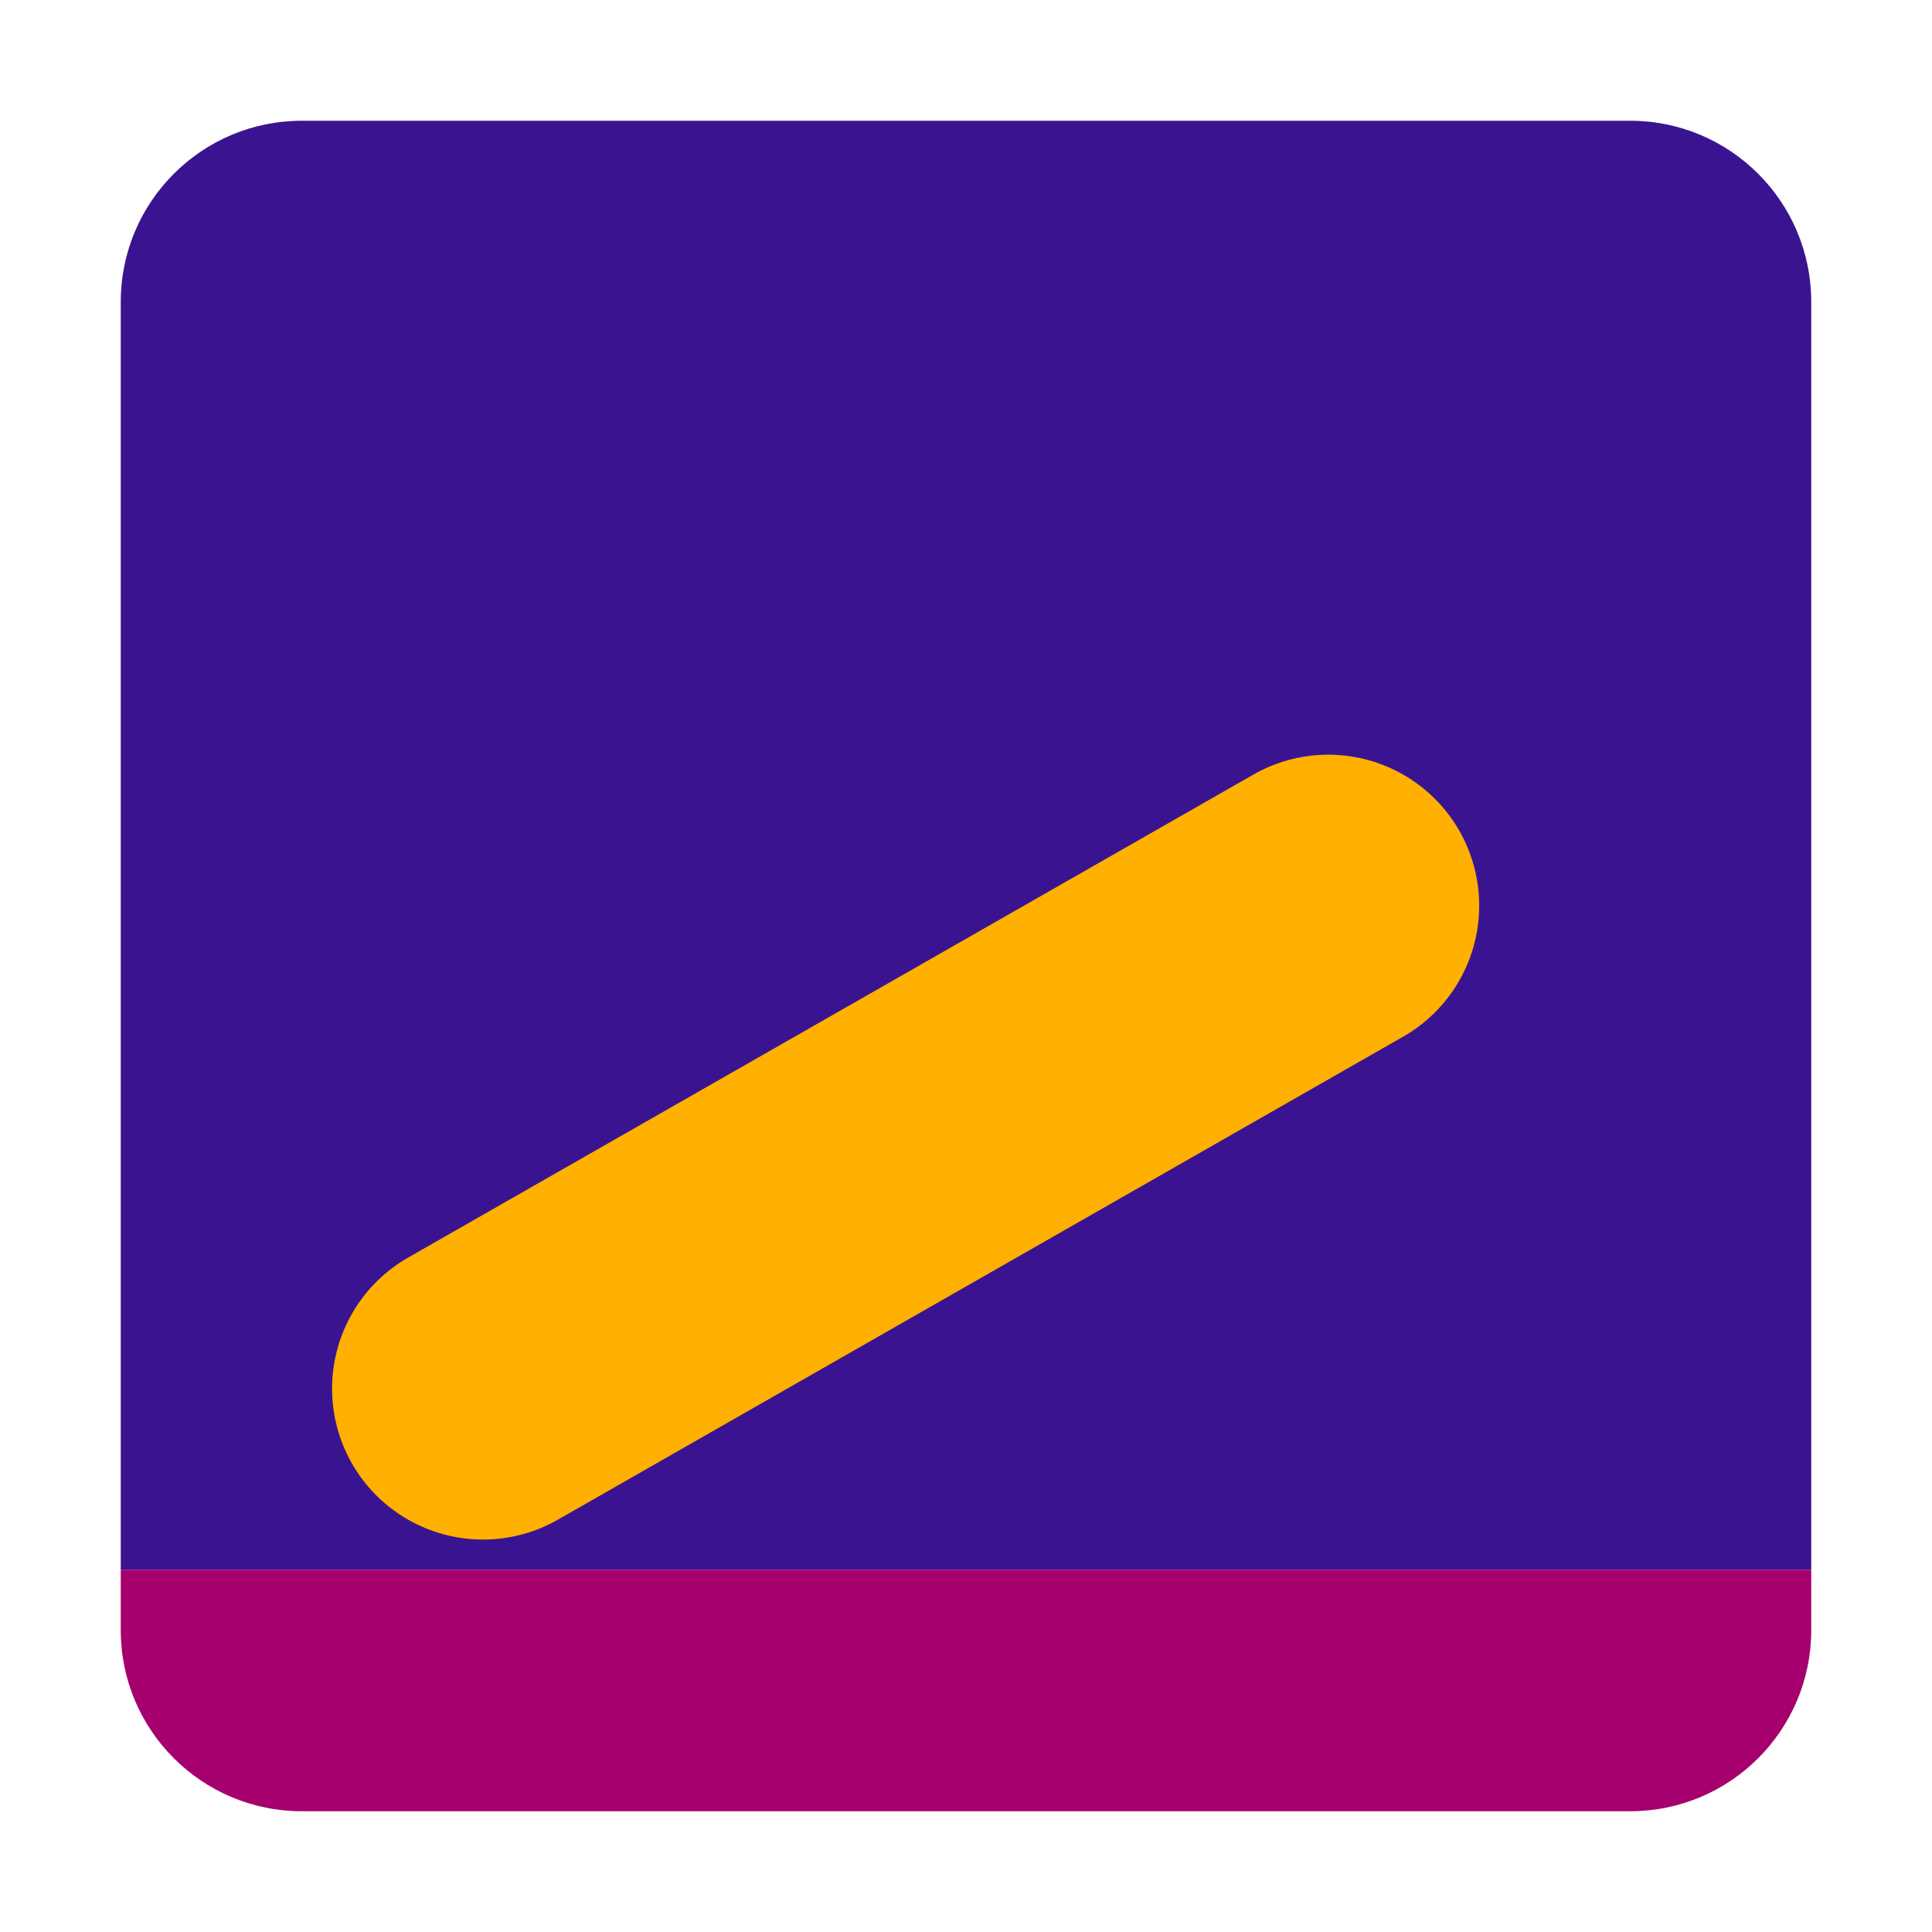
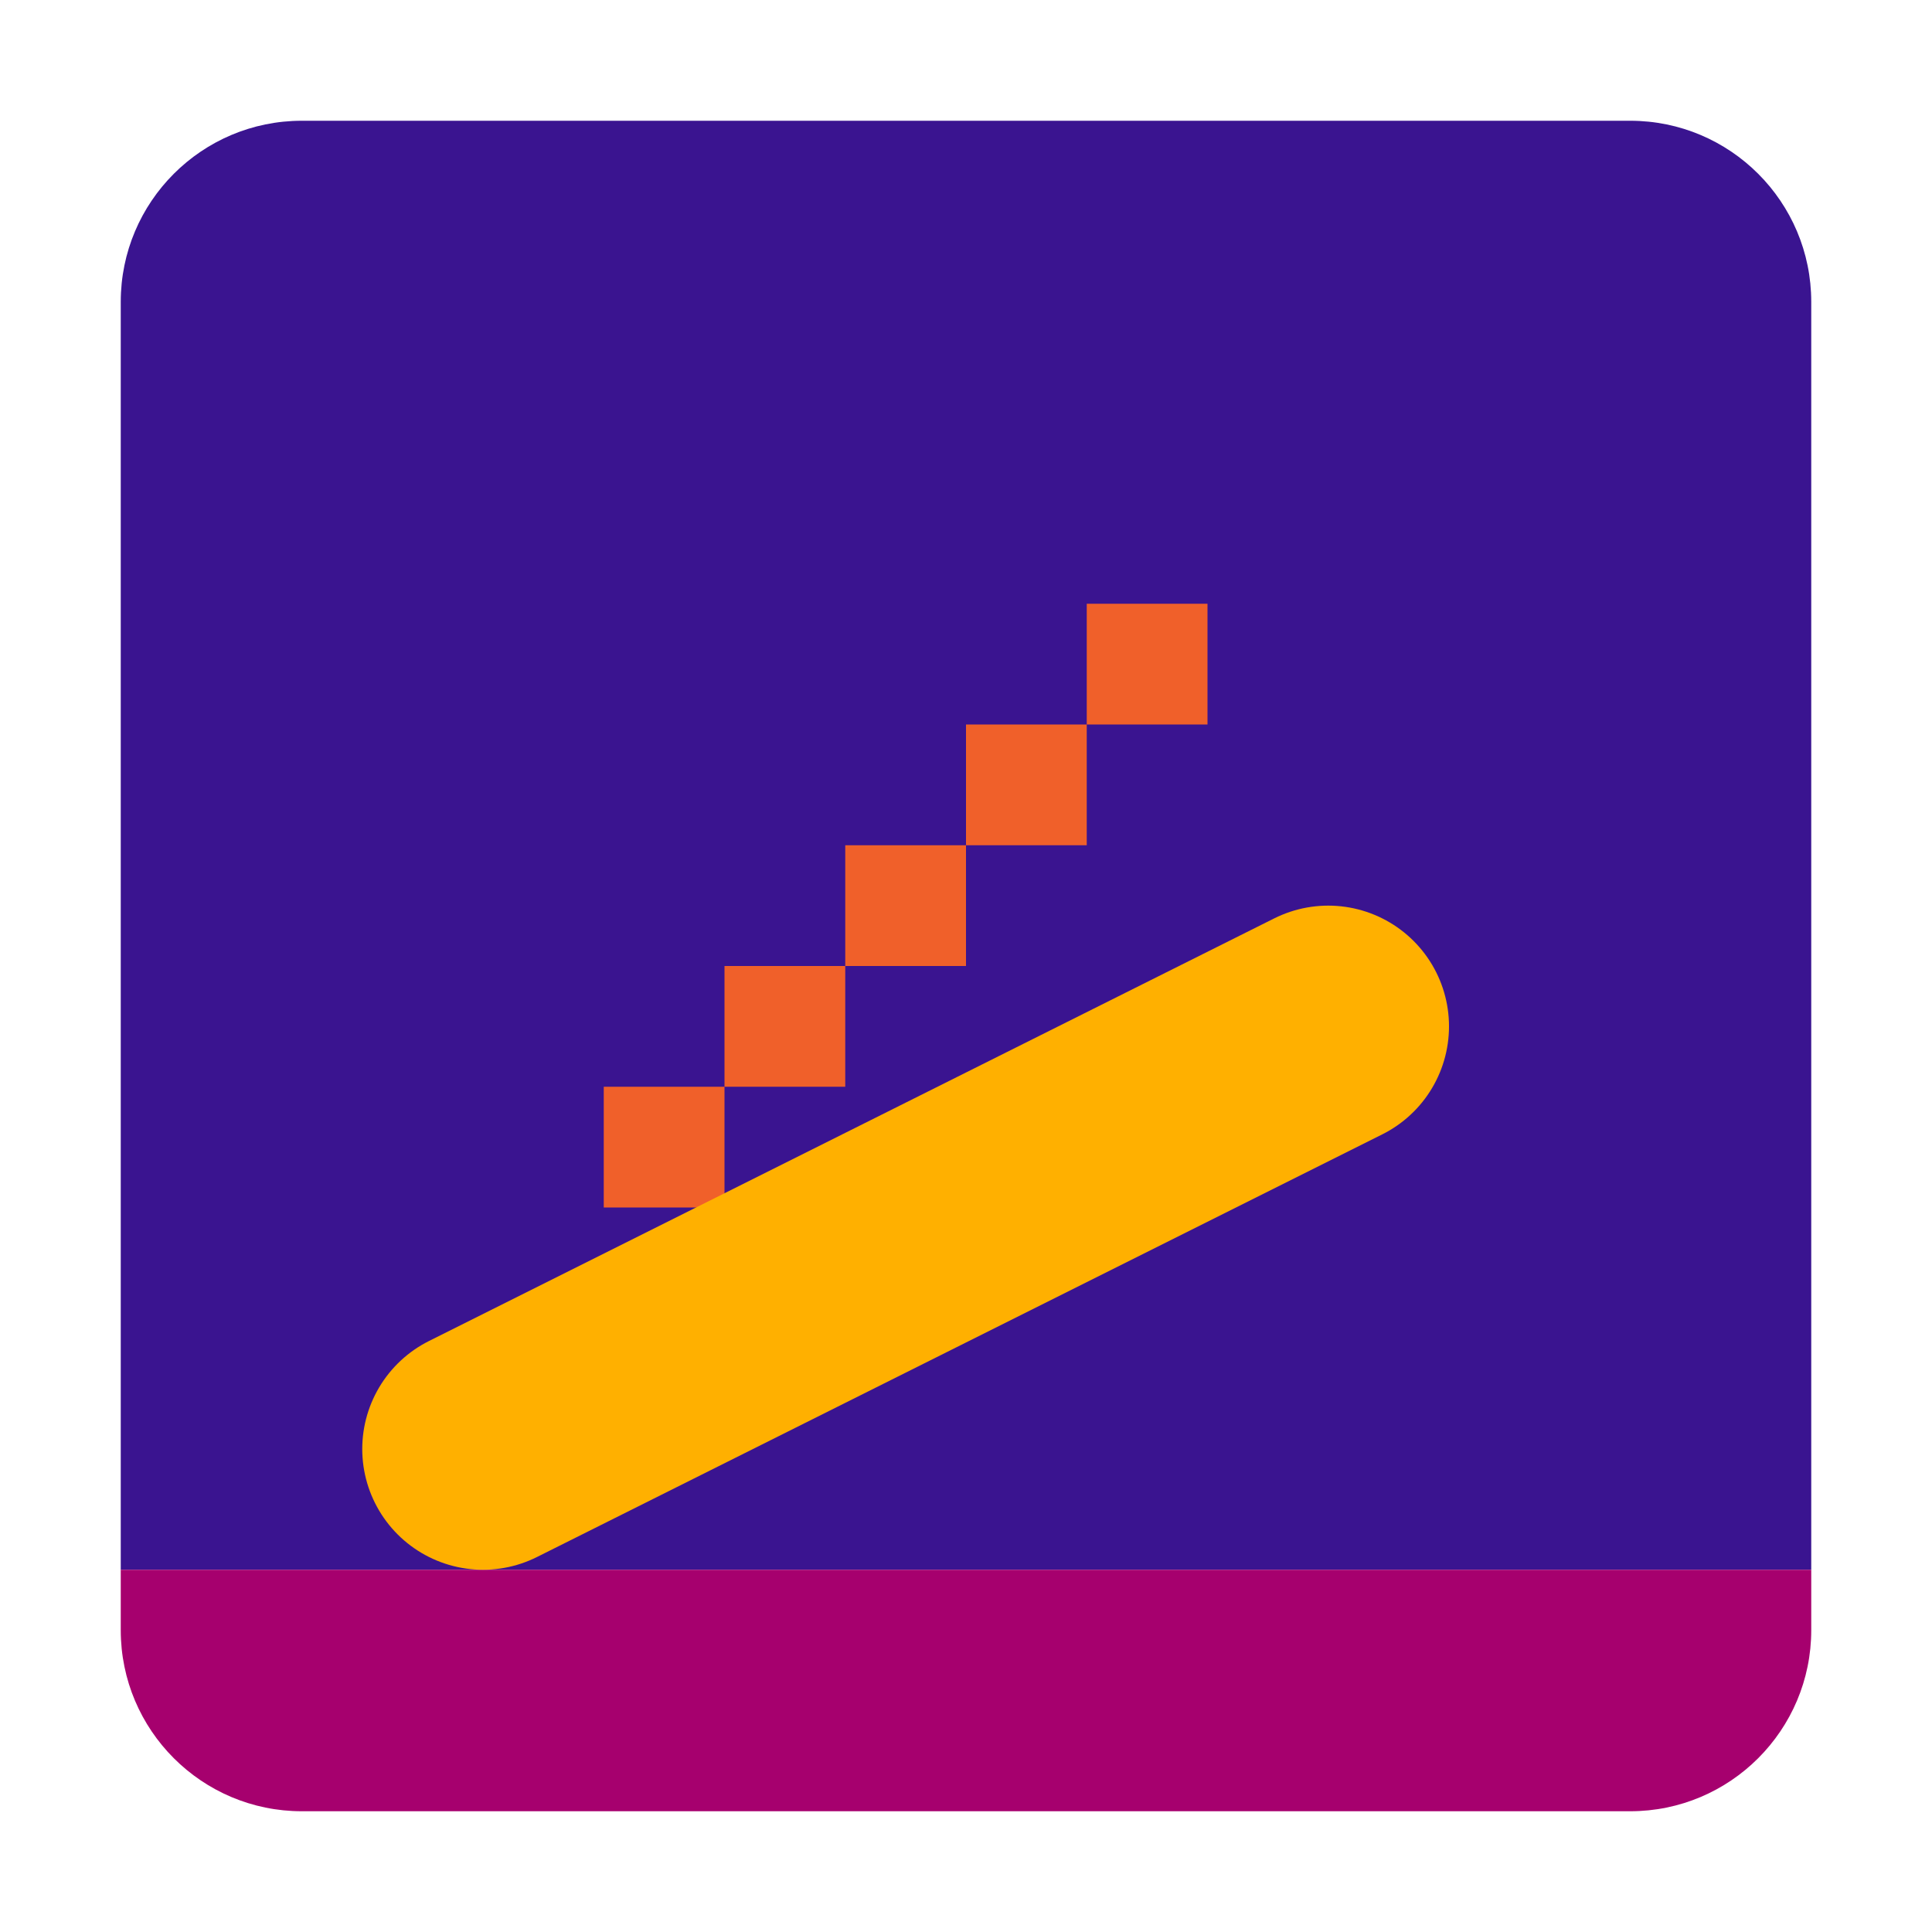
<svg xmlns="http://www.w3.org/2000/svg" width="16" height="16" viewBox="0 0 16 16">
  <path id="tile" fill="#3a1490" d="M1 13 V2.5 A1.5 1.5 0 0 1 2.5 1 H13.5 A1.5 1.5 0 0 1 15 2.5 V13 Z" />
  <path id="floor" fill="#a6006e" d="M1 13 H15 V13.5 A1.5 1.5 0 0 1 13.5 15 H2.5 A1.5 1.5 0 0 1 1 13.5 Z" />
-   <path id="glide" fill="none" stroke="#ffb000" stroke-width="2.5" stroke-linecap="round" d="M4 11.5 L11 7.5" />
+   <path id="harmonic" fill="#f0602a" d="M5 9h1v1h-1z M6 8h1v1h-1z M7 7h1v1h-1z M8 6h1v1h-1z M9 5h1v1h-1z" />
+   <path id="glide" fill="none" stroke="#ffb000" stroke-width="2" stroke-linecap="round" d="M4 12 L11 8.5" />
</svg>
